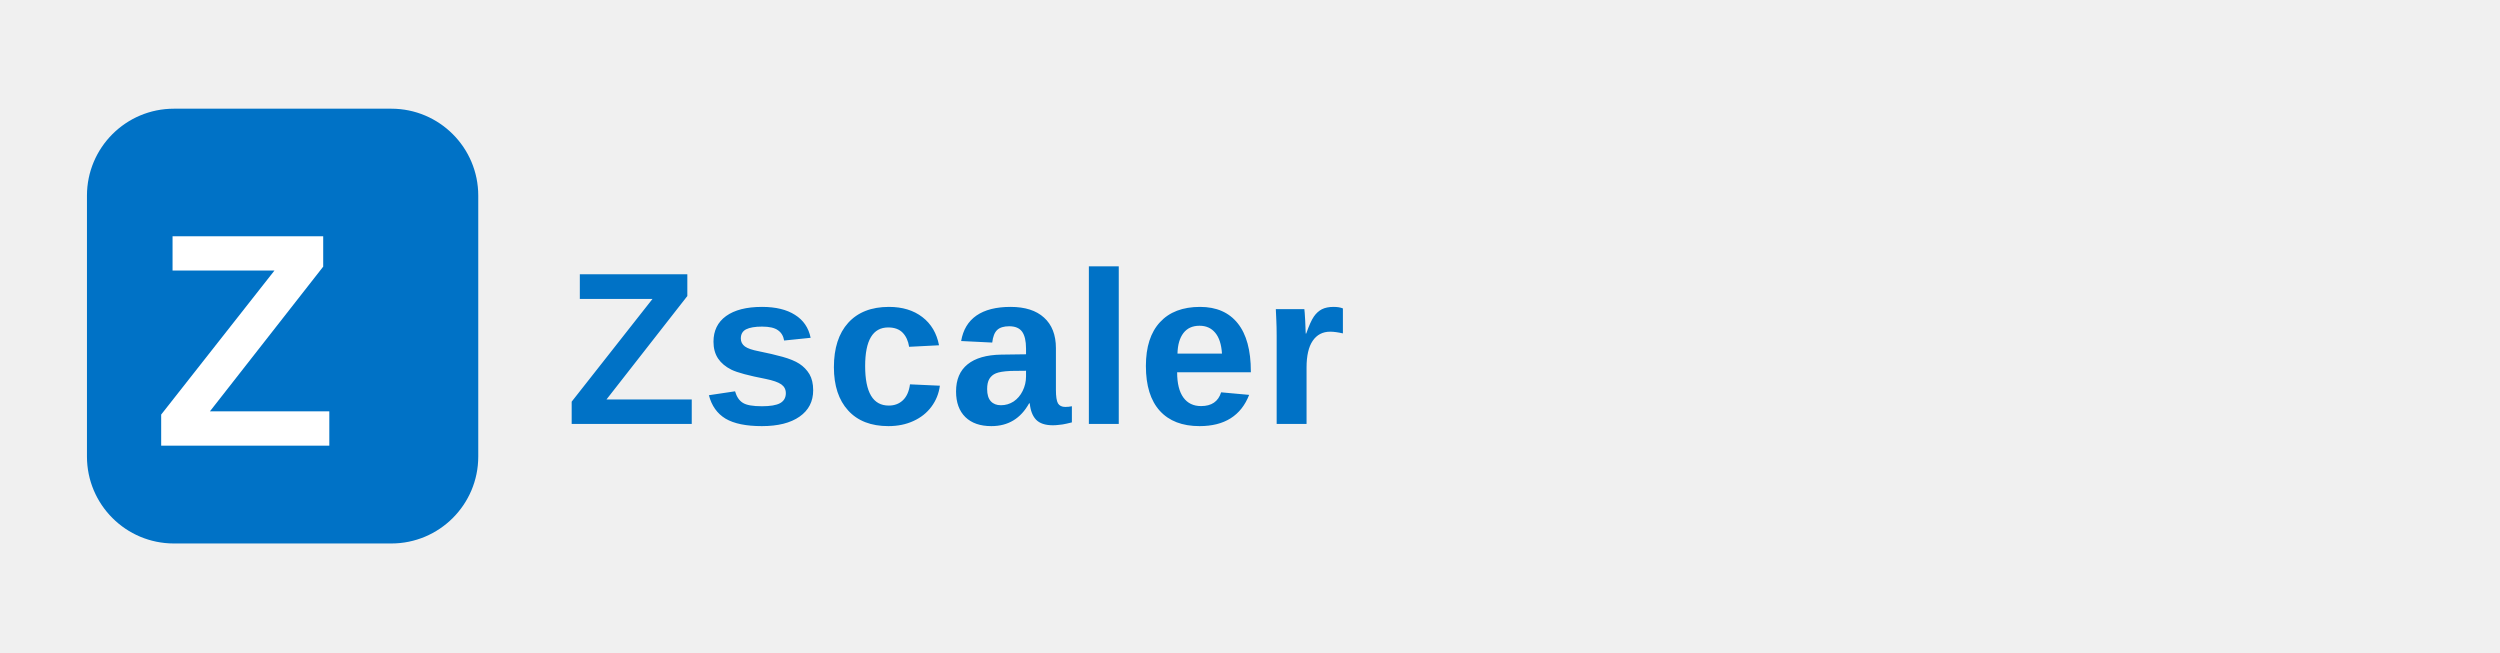
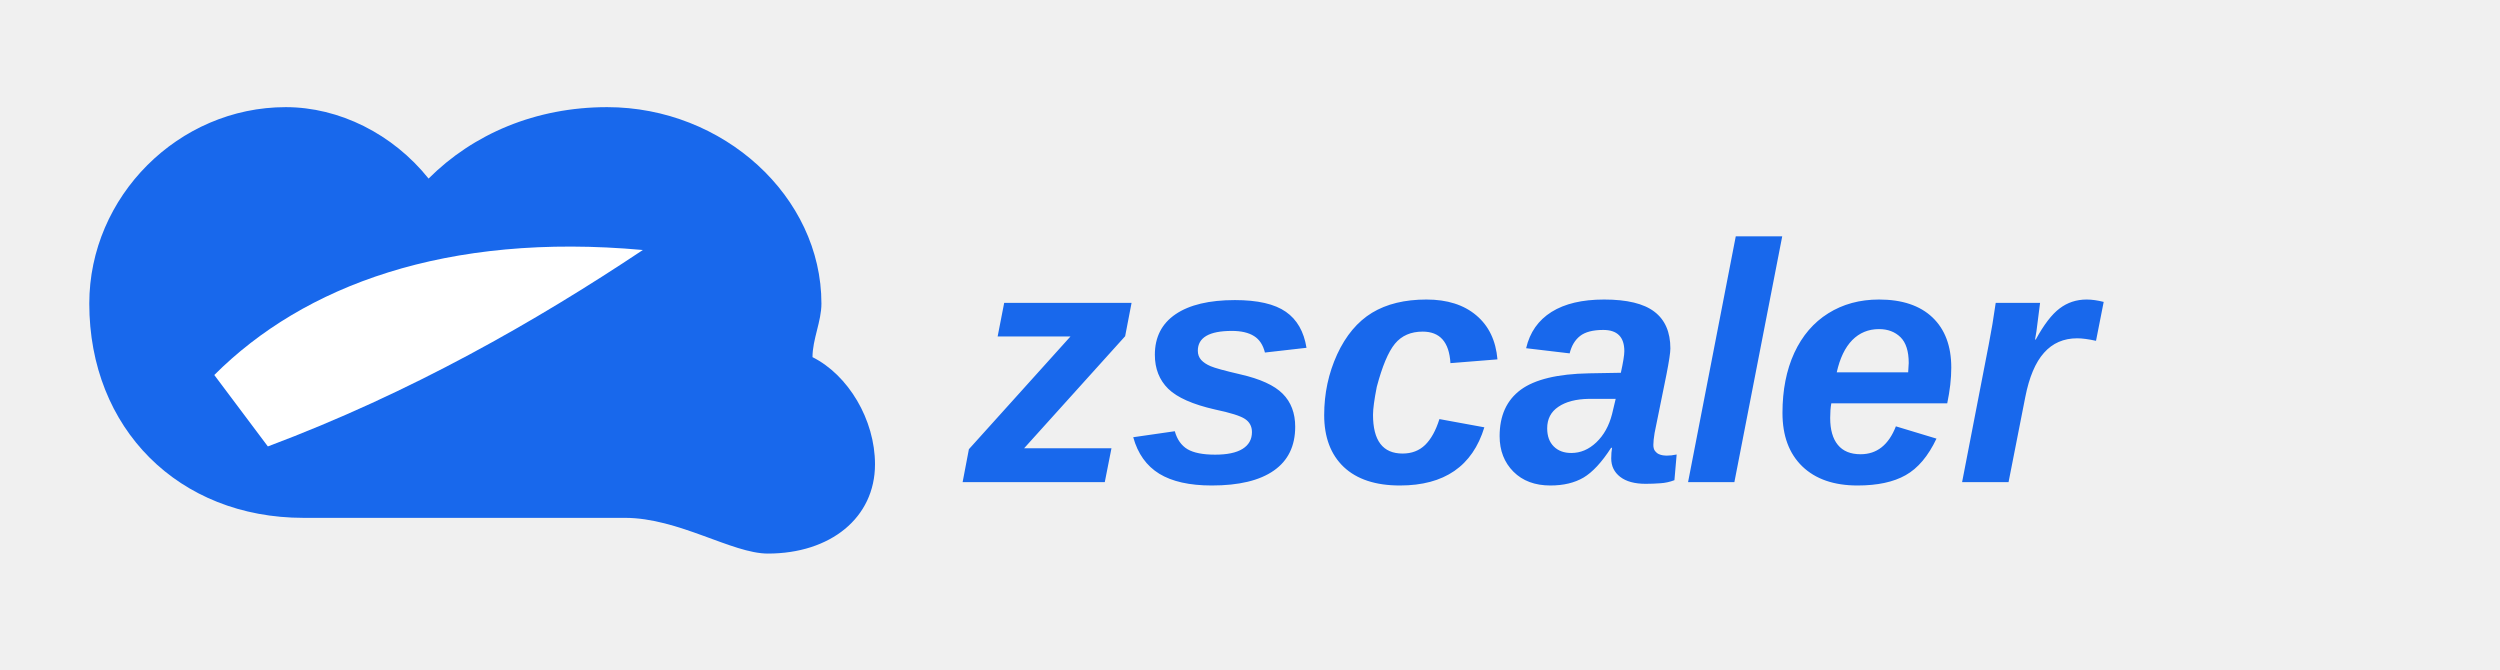
- <svg xmlns="http://www.w3.org/2000/svg" viewBox="0 0 230 60" role="img" aria-label="Zscaler">
-   <rect x="8" y="10" width="36" height="40" rx="8" fill="#0072C6" />
-   <text x="14" y="41" font-family="'Arial',sans-serif" font-weight="800" font-size="28" fill="#ffffff">Z</text>
-   <text x="52" y="39" font-family="'Arial',sans-serif" font-weight="600" font-size="20" fill="#0072C6" letter-spacing="0.3">Zscaler</text>
+ <svg xmlns="http://www.w3.org/2000/svg" viewBox="0 0 280 75" role="img" aria-label="Zscaler">
+   <g transform="translate(6, 6)">
+     <path d="M 28 52 C 14 52 4 42 4 28 C 4 16 14 6 26 6 C 32 6 38 9 42 14 C 47 9 54 6 62 6 C 75 6 86 16 86 28 C 86 30 85 32 85 34 C 89 36 92 41 92 46 C 92 52 87 56 80 56 C 76 56 70 52 64 52 Z" fill="#1868EC" />
+     <path d="M 18 36 C 28 26 44 20 66 22 C 54 30 40 38 24 44 Z" fill="#FFFFFF" />
+     <text x="102" y="48" font-family="'Montserrat', 'Helvetica Neue', 'Arial', sans-serif" font-style="italic" font-weight="800" font-size="38" letter-spacing="-0.5" fill="#1868EC">zscaler</text>
+   </g>
</svg>
